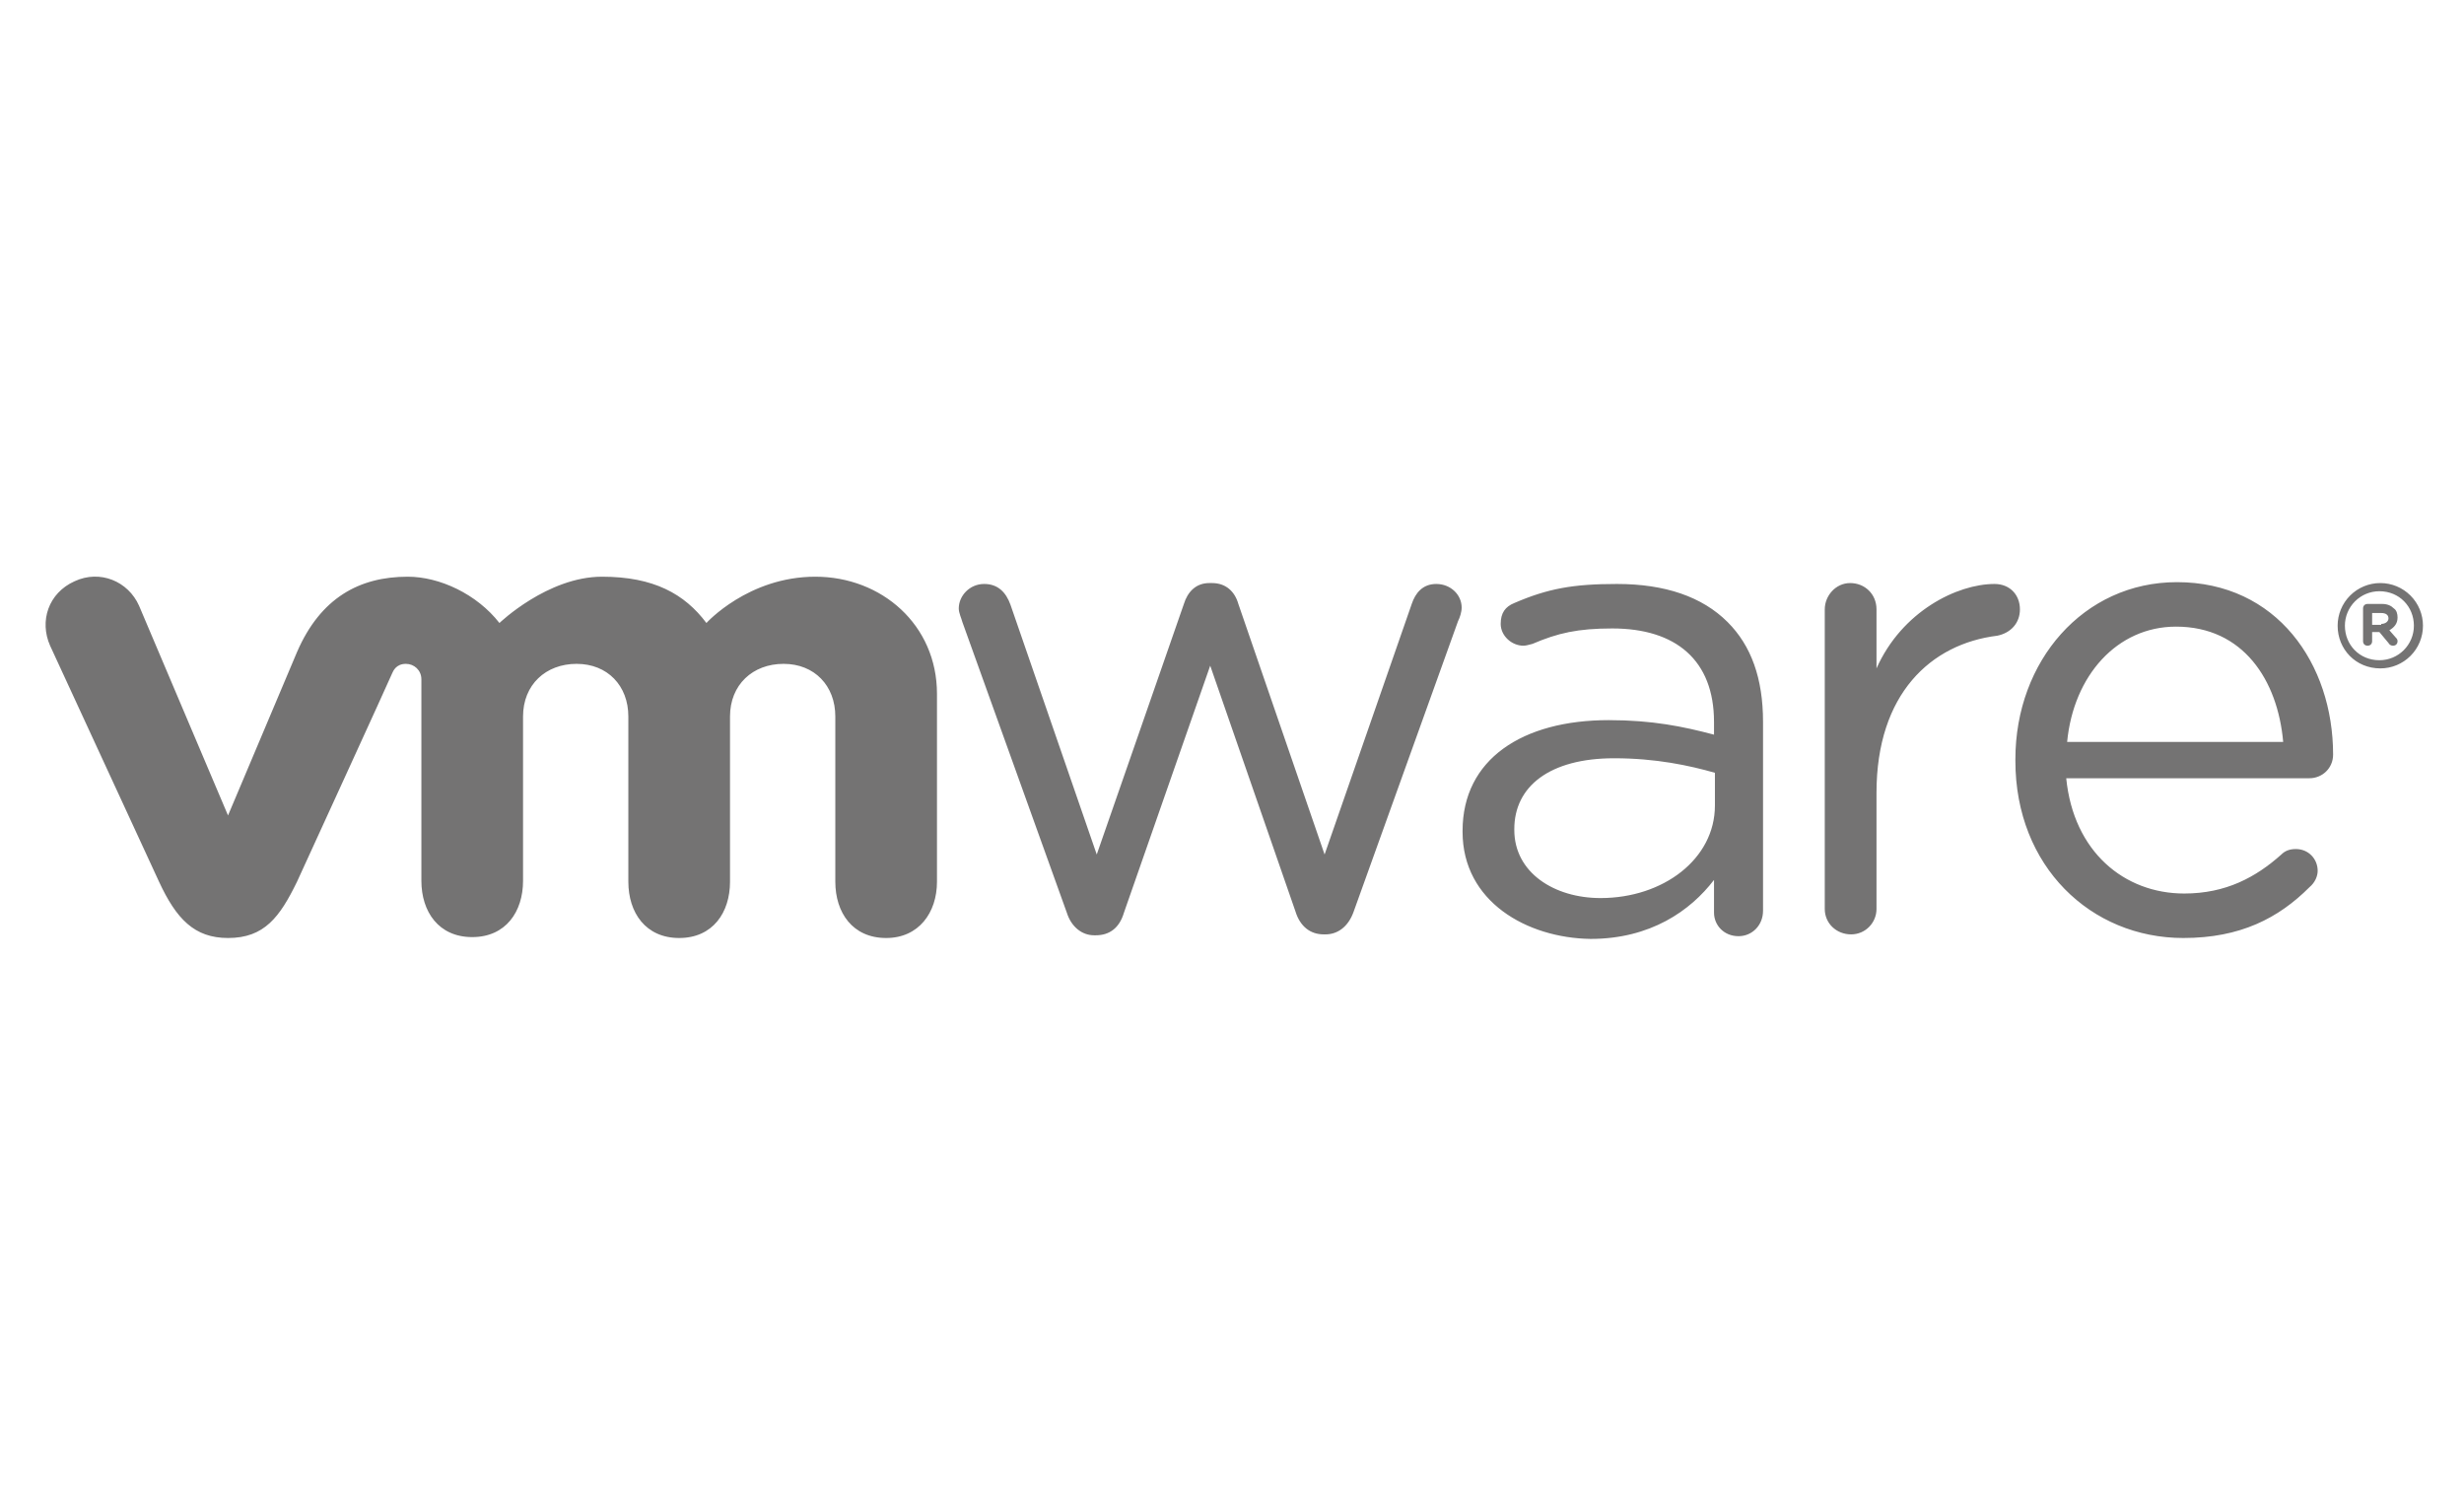
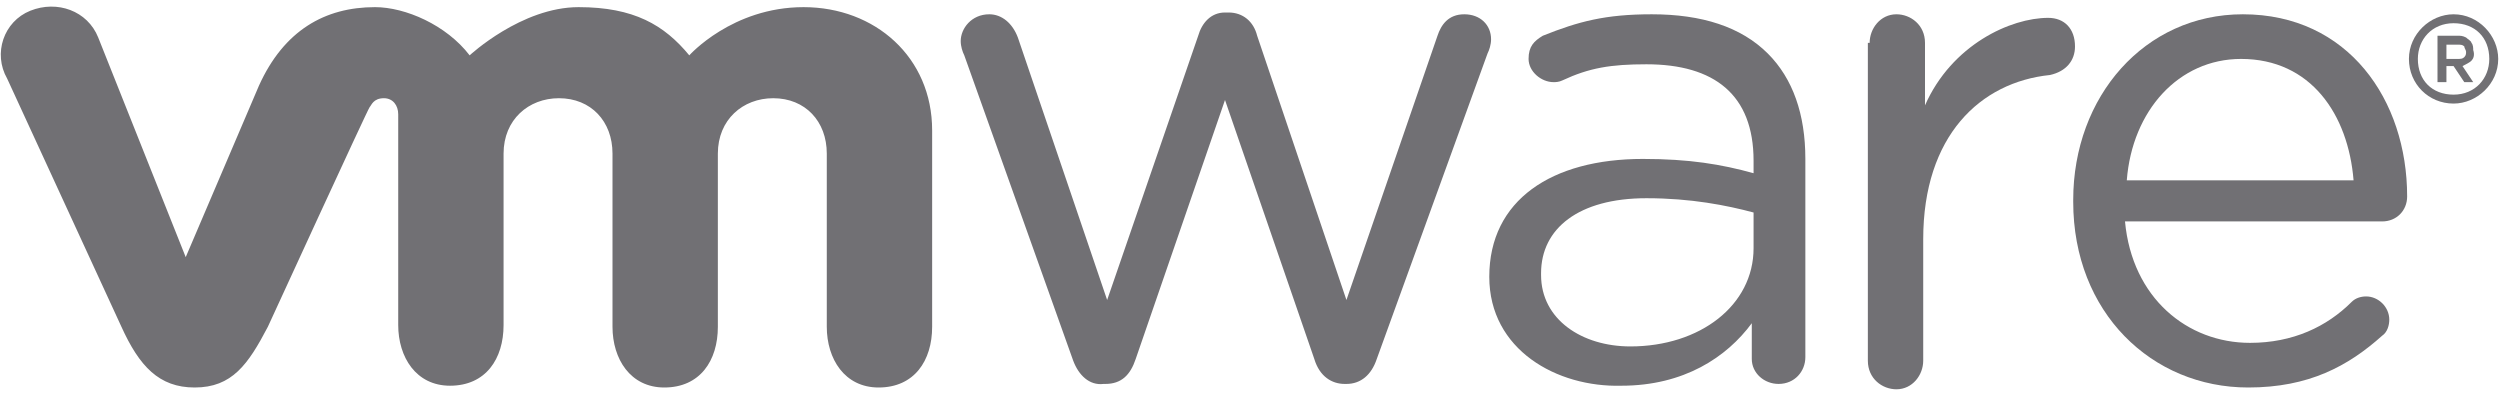
- <svg xmlns="http://www.w3.org/2000/svg" viewBox="0 0 400 245" width="400" height="245">
-   <defs>
-     <clipPath id="a">
-       <path d="M30.928 118.27l5.712 6.383 19.922-23.758zm5.712-31.583v8.618l30.649-4.286zm25.355-19.565l-5.758 6.382L81.87 90.879zm31.856 2.422l-8.545.885 7.477 30.14zm22.104 23.199l-6.966-5.031-14.535 27.39zm.928 32.096l-1.81-8.432-29.07 10.621zm-20.71 24.456l4.272-7.5-28.698-11.6zm-31.717 4.24l8.173-2.656-13.56-27.904zM38.033 135.46l7.848 3.494 8.544-29.86zm-7.523-31.211l3.483 7.873 26.284-16.444zm15.185-28.23l-2.647 8.2 30.463 5.403zm30.138-10.76l-7.476 4.285 19.085 24.503zm29.58 12.204l-8.405-1.816-2.182 30.978zm13.839 28.929l-5.062-6.988-22.29 21.568zm-9.01 30.745l.883-8.572-30.927 1.072zM83.032 154l6.362-5.776-23.683-19.985zm-31.485-5.776h8.591l-4.318-30.745zM18 16.903v27.925h10.069c8.18 0 13.53-5.585 13.53-13.845 0-8.26-5.31-14.08-13.609-14.08zm33.156-.472c-4.011 0-6.686 2.32-6.686 5.82 0 1.889.826 3.462 2.4 4.445 1.415.826 3.303 1.337 6.41 1.77l4.17.511v.512c0 2.95-1.141 4.208-3.658 4.208-2.321 0-3.698-1.22-3.855-3.461H45.1c.315 4.208 3.619 6.804 8.693 6.804 5.82 0 8.416-2.478 8.416-8.18v-5.861c0-2.675.197-4.72.59-6.096h-4.72a27.566 27.566 0 0 0-.314 3.382c-.944-2.4-3.422-3.854-6.608-3.854zm14.16 16.716v3.421h3.54v4.956l4.72 1.888v-6.844h4.798v-3.421h-4.799v-9.4c0-2.125.905-3.108 2.871-3.108.787 0 1.298.079 1.928.236v-3.972c-1.141-.236-2.006-.354-3.226-.354-4.72 0-6.293 2.478-6.293 6.45v10.148zm17.148 6.686v4.916h5.113v-4.916zm.236-22.93v19.665h4.72V16.903zm18.958-.472c-5.86 0-9.636 4.05-9.636 10.305 0 6.41 3.697 10.304 9.675 10.304 4.877 0 8.063-2.596 8.653-7.08l-4.602-.747c-.314 2.675-1.848 4.13-4.169 4.13-2.91 0-4.72-2.438-4.72-6.49 0-4.247 1.77-6.686 4.799-6.686 2.36 0 3.815 1.455 4.248 4.209l4.444-.905c-.708-4.366-4.012-7.04-8.692-7.04zm18.21 0c-4.012 0-6.686 2.32-6.686 5.82 0 1.889.826 3.462 2.4 4.445 1.415.826 3.303 1.337 6.41 1.77l4.17.511v.512c0 2.95-1.141 4.208-3.659 4.208-2.32 0-3.697-1.22-3.854-3.461h-4.838c.315 4.208 3.619 6.804 8.692 6.804 5.821 0 8.417-2.478 8.417-8.18v-5.861c0-2.675.197-4.72.59-6.096h-4.72a27.544 27.544 0 0 0-.314 3.382c-.944-2.4-3.422-3.854-6.608-3.854zm1.534 3.343c2.91 0 4.877 2.045 4.877 5.192v1.258l-4.444-.668c-2.596-.433-3.776-1.377-3.776-3.068 0-1.652 1.259-2.714 3.343-2.714zm-68.712 0c2.91 0 4.877 2.045 4.877 5.192v1.258l-4.444-.668c-2.596-.433-3.776-1.377-3.776-3.068 0-1.652 1.259-2.714 3.343-2.714zm-29.616 1.101h4.759c5.428 0 8.456 4.563 8.456 10.108 0 5.664-2.91 9.872-8.377 9.872h-4.838z" clip-rule="evenodd" />
-     </clipPath>
-     <clipPath id="b">
-       <path d="M0 0h149v171H0z" />
-     </clipPath>
-     <clipPath id="c">
-       <path d="M0 747h714V0H0z" />
-     </clipPath>
-     <clipPath id="d">
-       <path d="M0 747h714V0H0z" />
-     </clipPath>
-     <clipPath id="e">
-       <path d="M0 747h714V0H0z" />
-     </clipPath>
-     <clipPath id="f">
-       <path d="M0 747h714V0H0z" />
-     </clipPath>
-     <clipPath id="g">
-       <path d="M0 747h714V0H0z" />
-     </clipPath>
-     <clipPath id="h">
-       <path d="M0 747h714V0H0z" />
-     </clipPath>
-     <clipPath id="i">
-       <path d="M0 747h714V0H0z" />
-     </clipPath>
-     <clipPath id="j">
-       <path d="M0 747h714V0H0z" />
-     </clipPath>
-   </defs>
-   <path fill="none" pointer-events="none" d="M0 0h400v245H0z" />
-   <g fill="#747373">
-     <path d="M173.18 148.141l-16.947-47.156c-.147-.59-.589-1.474-.589-2.21 0-2.063 1.768-3.98 4.126-3.98 2.21 0 3.537 1.327 4.274 3.39l13.999 40.525 14.147-40.672c.59-1.916 1.916-3.39 4.126-3.39h.442c2.21 0 3.684 1.327 4.274 3.39l13.999 40.672 14.147-40.672c.59-1.768 1.768-3.242 3.978-3.242 2.358 0 4.127 1.768 4.127 3.831 0 .737-.295 1.621-.59 2.21l-16.946 47.157c-.885 2.505-2.653 3.684-4.569 3.684h-.294c-2.21 0-3.832-1.327-4.569-3.684l-13.852-39.936-14 40.083c-.736 2.505-2.357 3.684-4.567 3.684h-.295c-1.916 0-3.684-1.326-4.42-3.684M296.228 98.922c0-2.21 1.768-4.273 4.126-4.273 2.357 0 4.273 1.768 4.273 4.273v9.579c4.126-9.284 13.115-13.705 19.157-13.705 2.505 0 4.126 1.768 4.126 4.126 0 2.21-1.473 3.831-3.684 4.274-10.757 1.326-19.599 9.43-19.599 25.493v18.863c0 2.21-1.768 4.126-4.126 4.126-2.358 0-4.273-1.769-4.273-4.126v-48.63M354.436 152.267c-15.031 0-27.262-11.641-27.262-28.735v-.295c0-15.915 11.052-28.736 26.23-28.736 16.21 0 25.346 13.263 25.346 27.999 0 2.21-1.768 3.831-3.831 3.831h-39.493c1.179 11.937 9.431 18.715 19.157 18.715 6.779 0 11.642-2.652 15.768-6.336.59-.59 1.326-.884 2.358-.884 2.063 0 3.536 1.62 3.536 3.536 0 .885-.442 1.916-1.326 2.653-5.01 5.01-11.2 8.252-20.483 8.252m16.21-31.83c-.885-10.02-6.484-18.715-17.39-18.715-9.578 0-16.651 7.957-17.683 18.715h35.072zM237.43 135.026v-.148c0-11.641 9.726-17.978 23.725-17.978 7.074 0 12.084 1.032 17.094 2.358v-2.063c0-10.02-6.189-15.178-16.504-15.178-5.6 0-8.842.736-12.968 2.505-.59.147-1.032.295-1.474.295-1.915 0-3.684-1.621-3.684-3.537 0-1.769.737-2.8 2.21-3.39 5.453-2.357 9.58-3.094 16.653-3.094 7.81 0 13.852 2.063 17.978 6.19 3.831 3.83 5.747 9.136 5.747 16.209v30.651c0 2.358-1.768 4.126-3.979 4.126-2.358 0-3.979-1.768-3.979-3.831v-5.305c-3.831 5.01-10.315 9.579-20.04 9.579-10.316-.148-20.779-6.042-20.779-17.39m40.967-4.273v-5.305c-4.126-1.179-9.579-2.358-16.358-2.358-10.462 0-16.21 4.569-16.21 11.495v.147c0 6.926 6.485 11.052 14 11.052 10.168 0 18.568-6.336 18.568-15.03M22.576 98.333c-1.768-3.98-6.337-5.895-10.463-3.98-4.273 1.917-5.747 6.485-3.979 10.464l17.684 38.314c2.8 6.042 5.747 9.136 11.2 9.136 5.894 0 8.399-3.39 11.199-9.136 0 0 15.326-33.452 15.473-33.894.147-.294.59-1.473 2.21-1.473 1.327 0 2.506 1.031 2.506 2.505v32.714c0 5.01 2.8 9.137 8.252 9.137 5.452 0 8.252-4.126 8.252-9.137v-26.672c0-5.158 3.684-8.547 8.694-8.547 5.01 0 8.4 3.536 8.4 8.547v26.82c0 5.01 2.8 9.136 8.252 9.136 5.453 0 8.253-4.126 8.253-9.136v-26.82c0-5.158 3.684-8.547 8.694-8.547 5.01 0 8.4 3.536 8.4 8.547v26.82c0 5.01 2.8 9.136 8.252 9.136 5.305 0 8.252-4.126 8.252-9.136v-30.504c0-11.2-8.989-19.01-19.746-19.01-10.905 0-17.684 7.515-17.684 7.515-3.536-4.715-8.547-7.515-16.946-7.515-8.842 0-16.652 7.515-16.652 7.515-3.684-4.715-9.726-7.515-14.884-7.515-7.81 0-14.147 3.39-17.978 12.231l-11.2 26.525-14.441-34.04M379.487 101.575a6.918 6.918 0 0 1 6.926-6.926 6.918 6.918 0 0 1 6.926 6.926 6.918 6.918 0 0 1-6.926 6.926c-3.979 0-6.926-3.095-6.926-6.926m12.379 0c0-3.095-2.358-5.6-5.6-5.6a5.597 5.597 0 0 0-5.6 5.6c0 3.094 2.358 5.6 5.6 5.6 3.094 0 5.6-2.506 5.6-5.6" />
-     <path d="M383.613 98.775c0-.442.295-.737.737-.737h2.358c.884 0 1.474.295 1.916.737.442.294.59.884.59 1.473 0 1.032-.59 1.621-1.327 2.063l1.031 1.18c.148.147.295.294.295.589 0 .442-.295.737-.737.737a.81.81 0 0 1-.737-.443l-1.473-1.768h-1.18v1.474c0 .442-.294.737-.736.737s-.737-.295-.737-.737v-5.305zm2.948 2.505c.736 0 1.178-.442 1.178-.884 0-.59-.442-.885-1.178-.885h-1.474v1.916h1.474z" />
+ <svg xmlns="http://www.w3.org/2000/svg" version="1.1" id="SVGLogo" x="0px" y="0px" viewBox="0 0 140 22" style="enable-background:new 0 0 140 22;" xml:space="preserve">
+   <style type="text/css">
+ 	.st0{fill:#717074;}
+ </style>
+   <g>
+     <path class="st0" d="M60.1,20.2L54,3.1c-0.1-0.2-0.2-0.5-0.2-0.8c0-0.7,0.6-1.5,1.6-1.5c0.7,0,1.3,0.5,1.6,1.3l5,14.7L67.1,2   c0.2-0.7,0.7-1.3,1.5-1.3h0.2c0.8,0,1.4,0.5,1.6,1.3l5,14.8L80.5,2c0.2-0.6,0.6-1.2,1.5-1.2s1.5,0.6,1.5,1.4c0,0.3-0.1,0.6-0.2,0.8   l-6.2,17.1c-0.3,0.9-0.9,1.4-1.7,1.4h-0.1c-0.7,0-1.4-0.4-1.7-1.4l-5-14.5l-5,14.5c-0.3,0.9-0.8,1.4-1.7,1.4h-0.1   C61,21.6,60.4,21,60.1,20.2" />
+     <path class="st0" d="M104.7,2.4c0-0.8,0.6-1.6,1.5-1.6c0.8,0,1.6,0.6,1.6,1.6v3.5c1.5-3.4,4.8-4.9,6.9-4.9c0.9,0,1.5,0.6,1.5,1.6   c0,0.8-0.5,1.4-1.4,1.6c-3.9,0.4-7.1,3.4-7.1,9.2v6.8c0,0.8-0.6,1.6-1.5,1.6c-0.8,0-1.6-0.6-1.6-1.6V2.4" />
+     <path class="st0" d="M125.9,21.7c-5.4,0-9.8-4.2-9.8-10.4v-0.1c0-5.8,4-10.4,9.5-10.4c5.9,0,9.2,4.8,9.2,10.2   c0,0.8-0.6,1.4-1.4,1.4h-14.4c0.4,4.3,3.5,6.8,7,6.8c2.4,0,4.3-0.9,5.7-2.3c0.2-0.2,0.5-0.3,0.8-0.3c0.7,0,1.3,0.6,1.3,1.3   c0,0.3-0.1,0.7-0.4,0.9C131.5,20.5,129.3,21.7,125.9,21.7 M131.8,10.1c-0.3-3.7-2.4-6.8-6.3-6.8c-3.5,0-6.1,2.9-6.4,6.8L131.8,10.1   L131.8,10.1z" />
+     <path class="st0" d="M83.4,15.5L83.4,15.5c0-4.3,3.5-6.6,8.6-6.6c2.6,0,4.4,0.3,6.2,0.8V9c0-3.7-2.2-5.4-6-5.4   c-2,0-3.2,0.2-4.7,0.9c-0.2,0.1-0.4,0.1-0.5,0.1c-0.7,0-1.4-0.6-1.4-1.3s0.3-1,0.8-1.3c2-0.8,3.5-1.2,6.1-1.2c2.8,0,5,0.7,6.5,2.2   c1.4,1.4,2.1,3.4,2.1,5.9v11.1c0,0.8-0.6,1.5-1.5,1.5c-0.8,0-1.5-0.6-1.5-1.4v-2c-1.4,1.9-3.8,3.5-7.3,3.5   C87.2,21.7,83.4,19.6,83.4,15.5 M98.2,13.9v-2c-1.5-0.4-3.5-0.8-6-0.8c-3.8,0-5.9,1.7-5.9,4.2v0.1c0,2.5,2.3,4,5,4   C95.2,19.4,98.2,17.1,98.2,13.9" />
+     <path class="st0" d="M5.5,2.1C4.9,0.6,3.2,0,1.7,0.6C0.2,1.2-0.4,3,0.4,4.4l6.4,13.9c1,2.2,2.1,3.4,4.1,3.4c2.1,0,3-1.3,4.1-3.4   c0,0,5.6-12.2,5.7-12.3c0.1-0.1,0.2-0.5,0.8-0.5c0.5,0,0.8,0.4,0.8,0.9v11.8c0,1.8,1,3.4,2.9,3.4c2,0,3-1.5,3-3.4V8.6   c0-1.9,1.4-3.1,3.1-3.1c1.8,0,3,1.3,3,3.1v9.7c0,1.8,1,3.4,2.9,3.4c2,0,3-1.5,3-3.4V8.6c0-1.9,1.4-3.1,3.1-3.1c1.8,0,3,1.3,3,3.1   v9.7c0,1.8,1,3.4,2.9,3.4c2,0,3-1.5,3-3.4v-11c0-4.1-3.2-6.9-7.2-6.9s-6.4,2.7-6.4,2.7c-1.4-1.7-3.1-2.7-6.2-2.7   c-3.2,0-6.1,2.7-6.1,2.7c-1.3-1.7-3.6-2.7-5.3-2.7c-2.8,0-5.1,1.3-6.5,4.4l-4.1,9.6L5.5,2.1" />
+     <path class="st0" d="M134.9,3.3L134.9,3.3c0-1.4,1.2-2.5,2.5-2.5c1.4,0,2.5,1.2,2.5,2.5l0,0c0,1.4-1.2,2.5-2.5,2.5   C136,5.8,134.9,4.7,134.9,3.3 M139.4,3.3L139.4,3.3c0-1.2-0.8-2-2-2s-2,0.9-2,2l0,0c0,1.2,0.8,2,2,2S139.4,4.4,139.4,3.3" />
+   </g>
+   <g>
+     <path class="st0" d="M138.4,3.4c-0.1,0.1-0.3,0.2-0.5,0.3l0.6,0.9H138l-0.6-0.9H137v0.9h-0.5V2h1.1c0.2,0,0.3,0,0.5,0.1   c0.1,0.1,0.3,0.2,0.3,0.3c0.1,0.1,0.1,0.3,0.1,0.4C138.6,3.1,138.5,3.3,138.4,3.4z M137,3.3h0.6c0.2,0,0.3,0,0.4-0.1   c0.1-0.1,0.1-0.2,0.1-0.3c0-0.1-0.1-0.2-0.1-0.3c-0.1-0.1-0.2-0.1-0.4-0.1H137V3.3z" />
  </g>
</svg>
